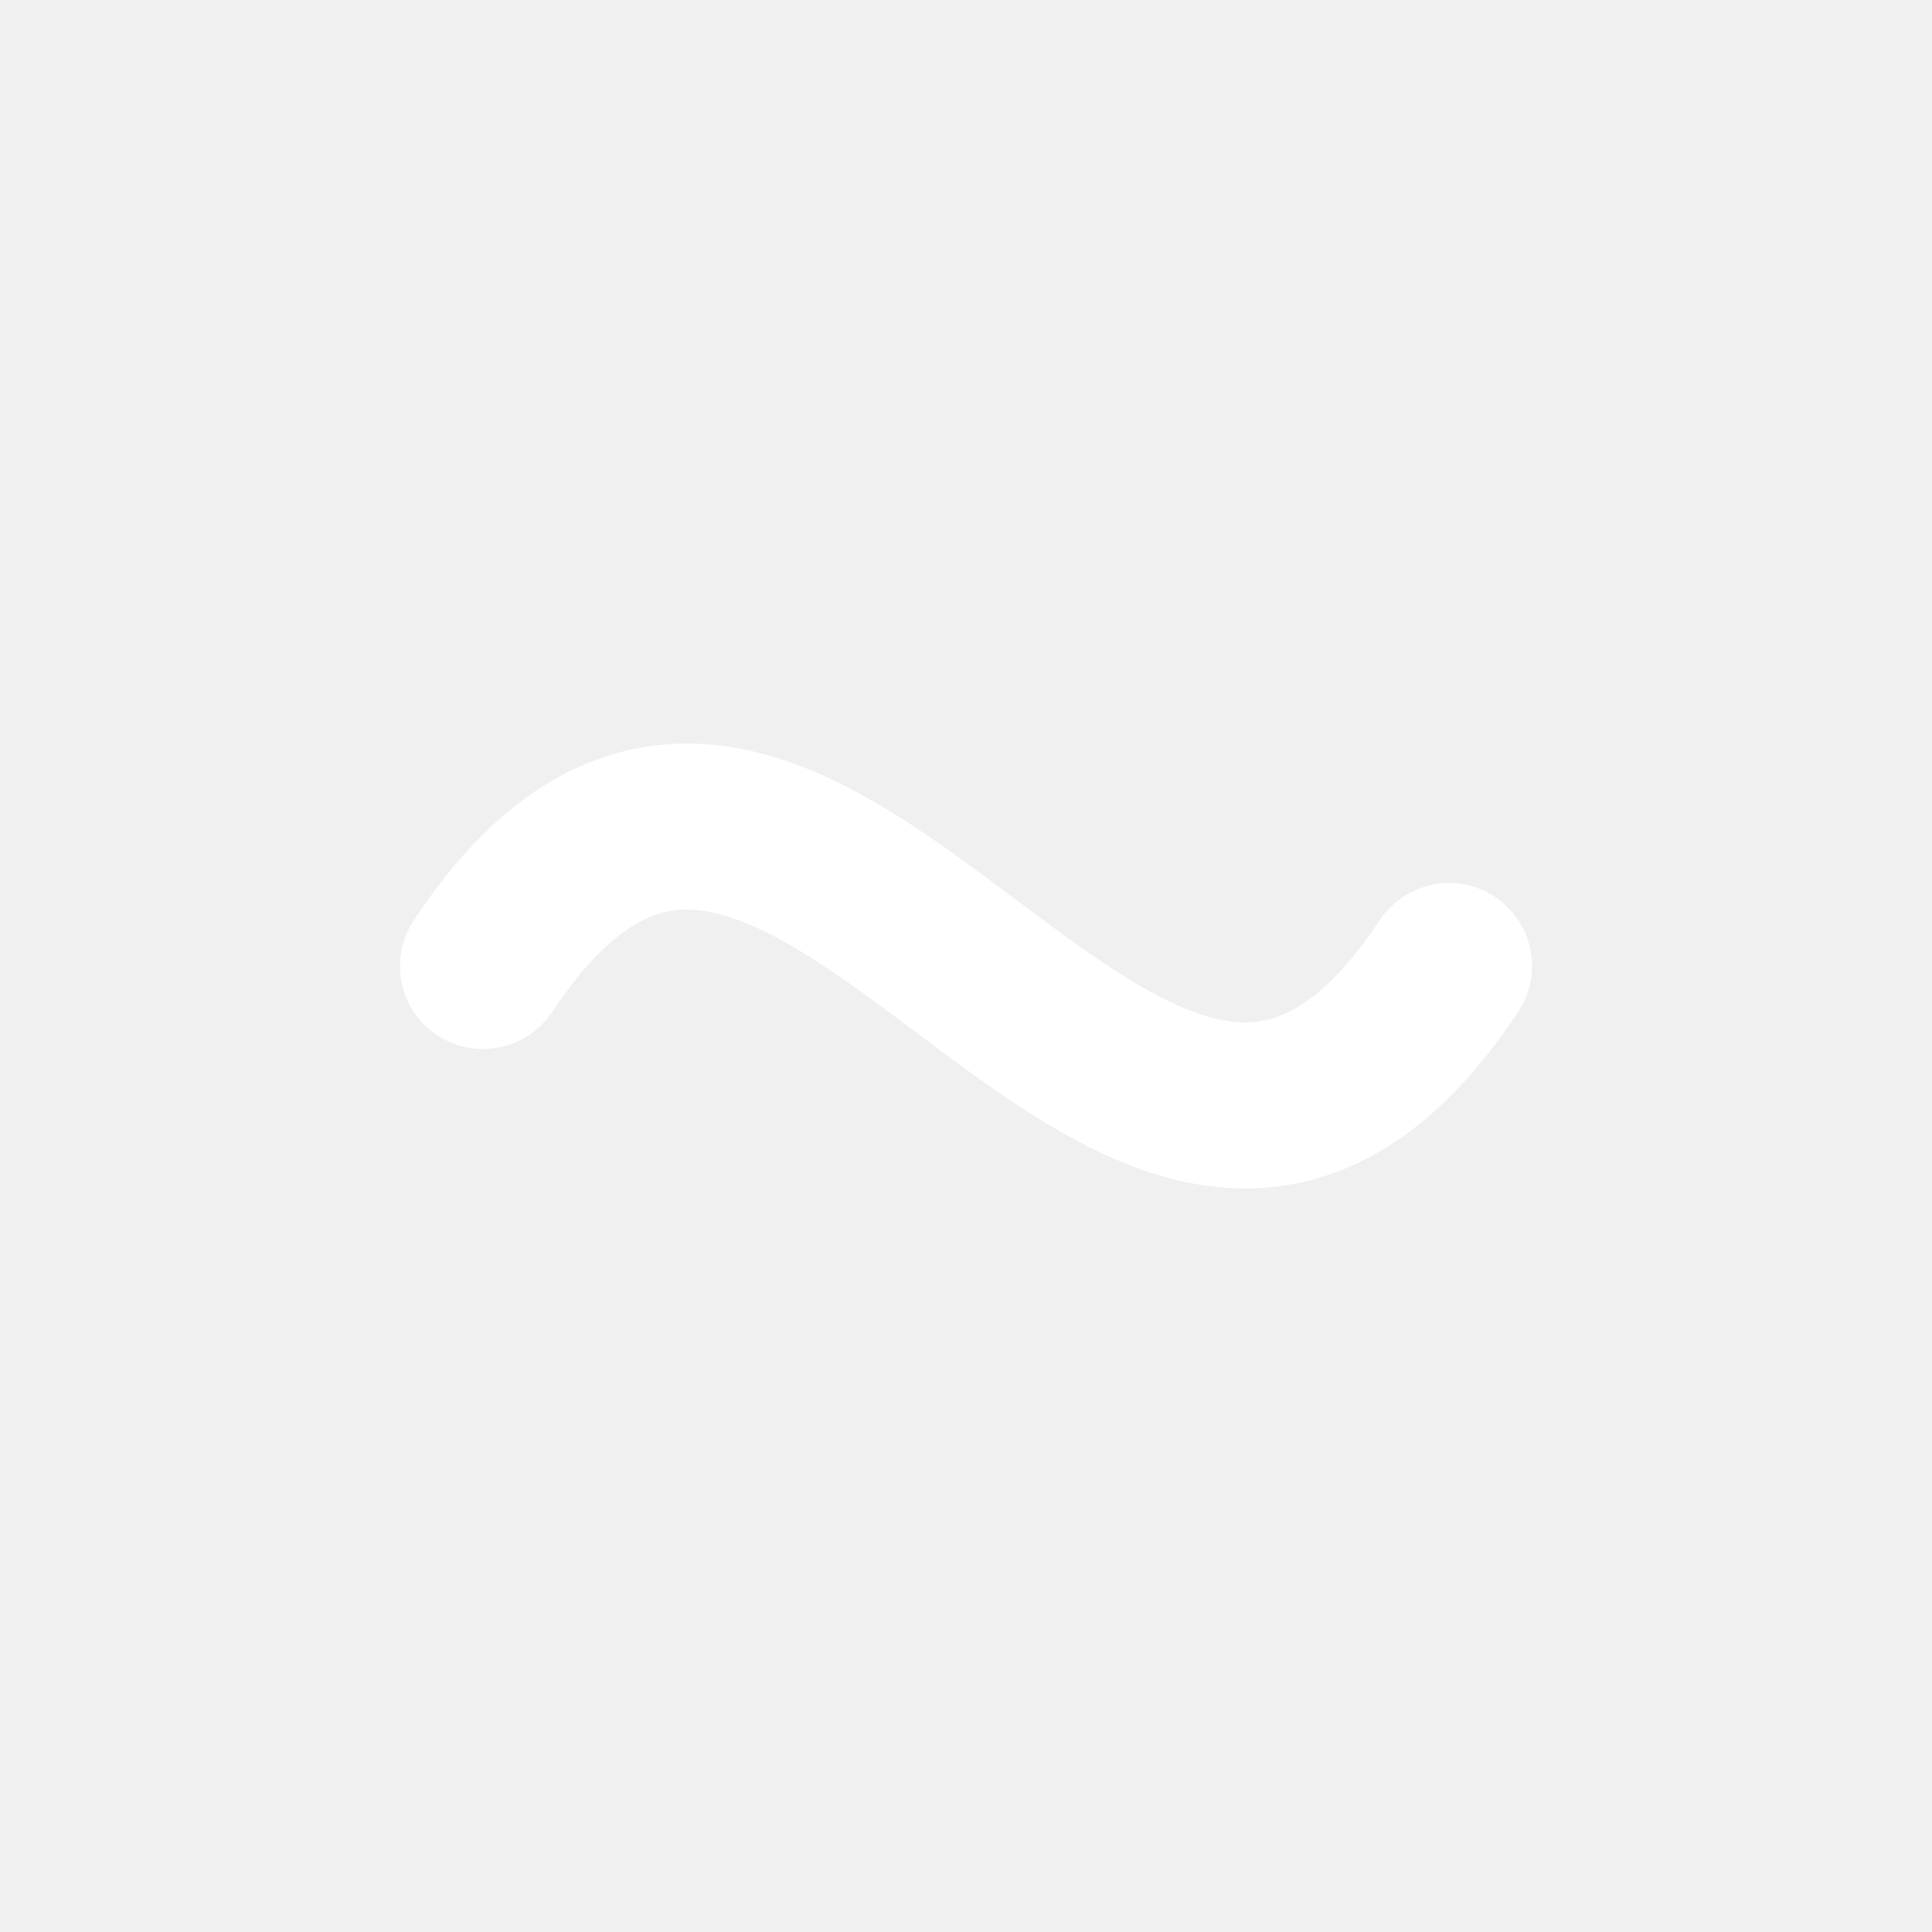
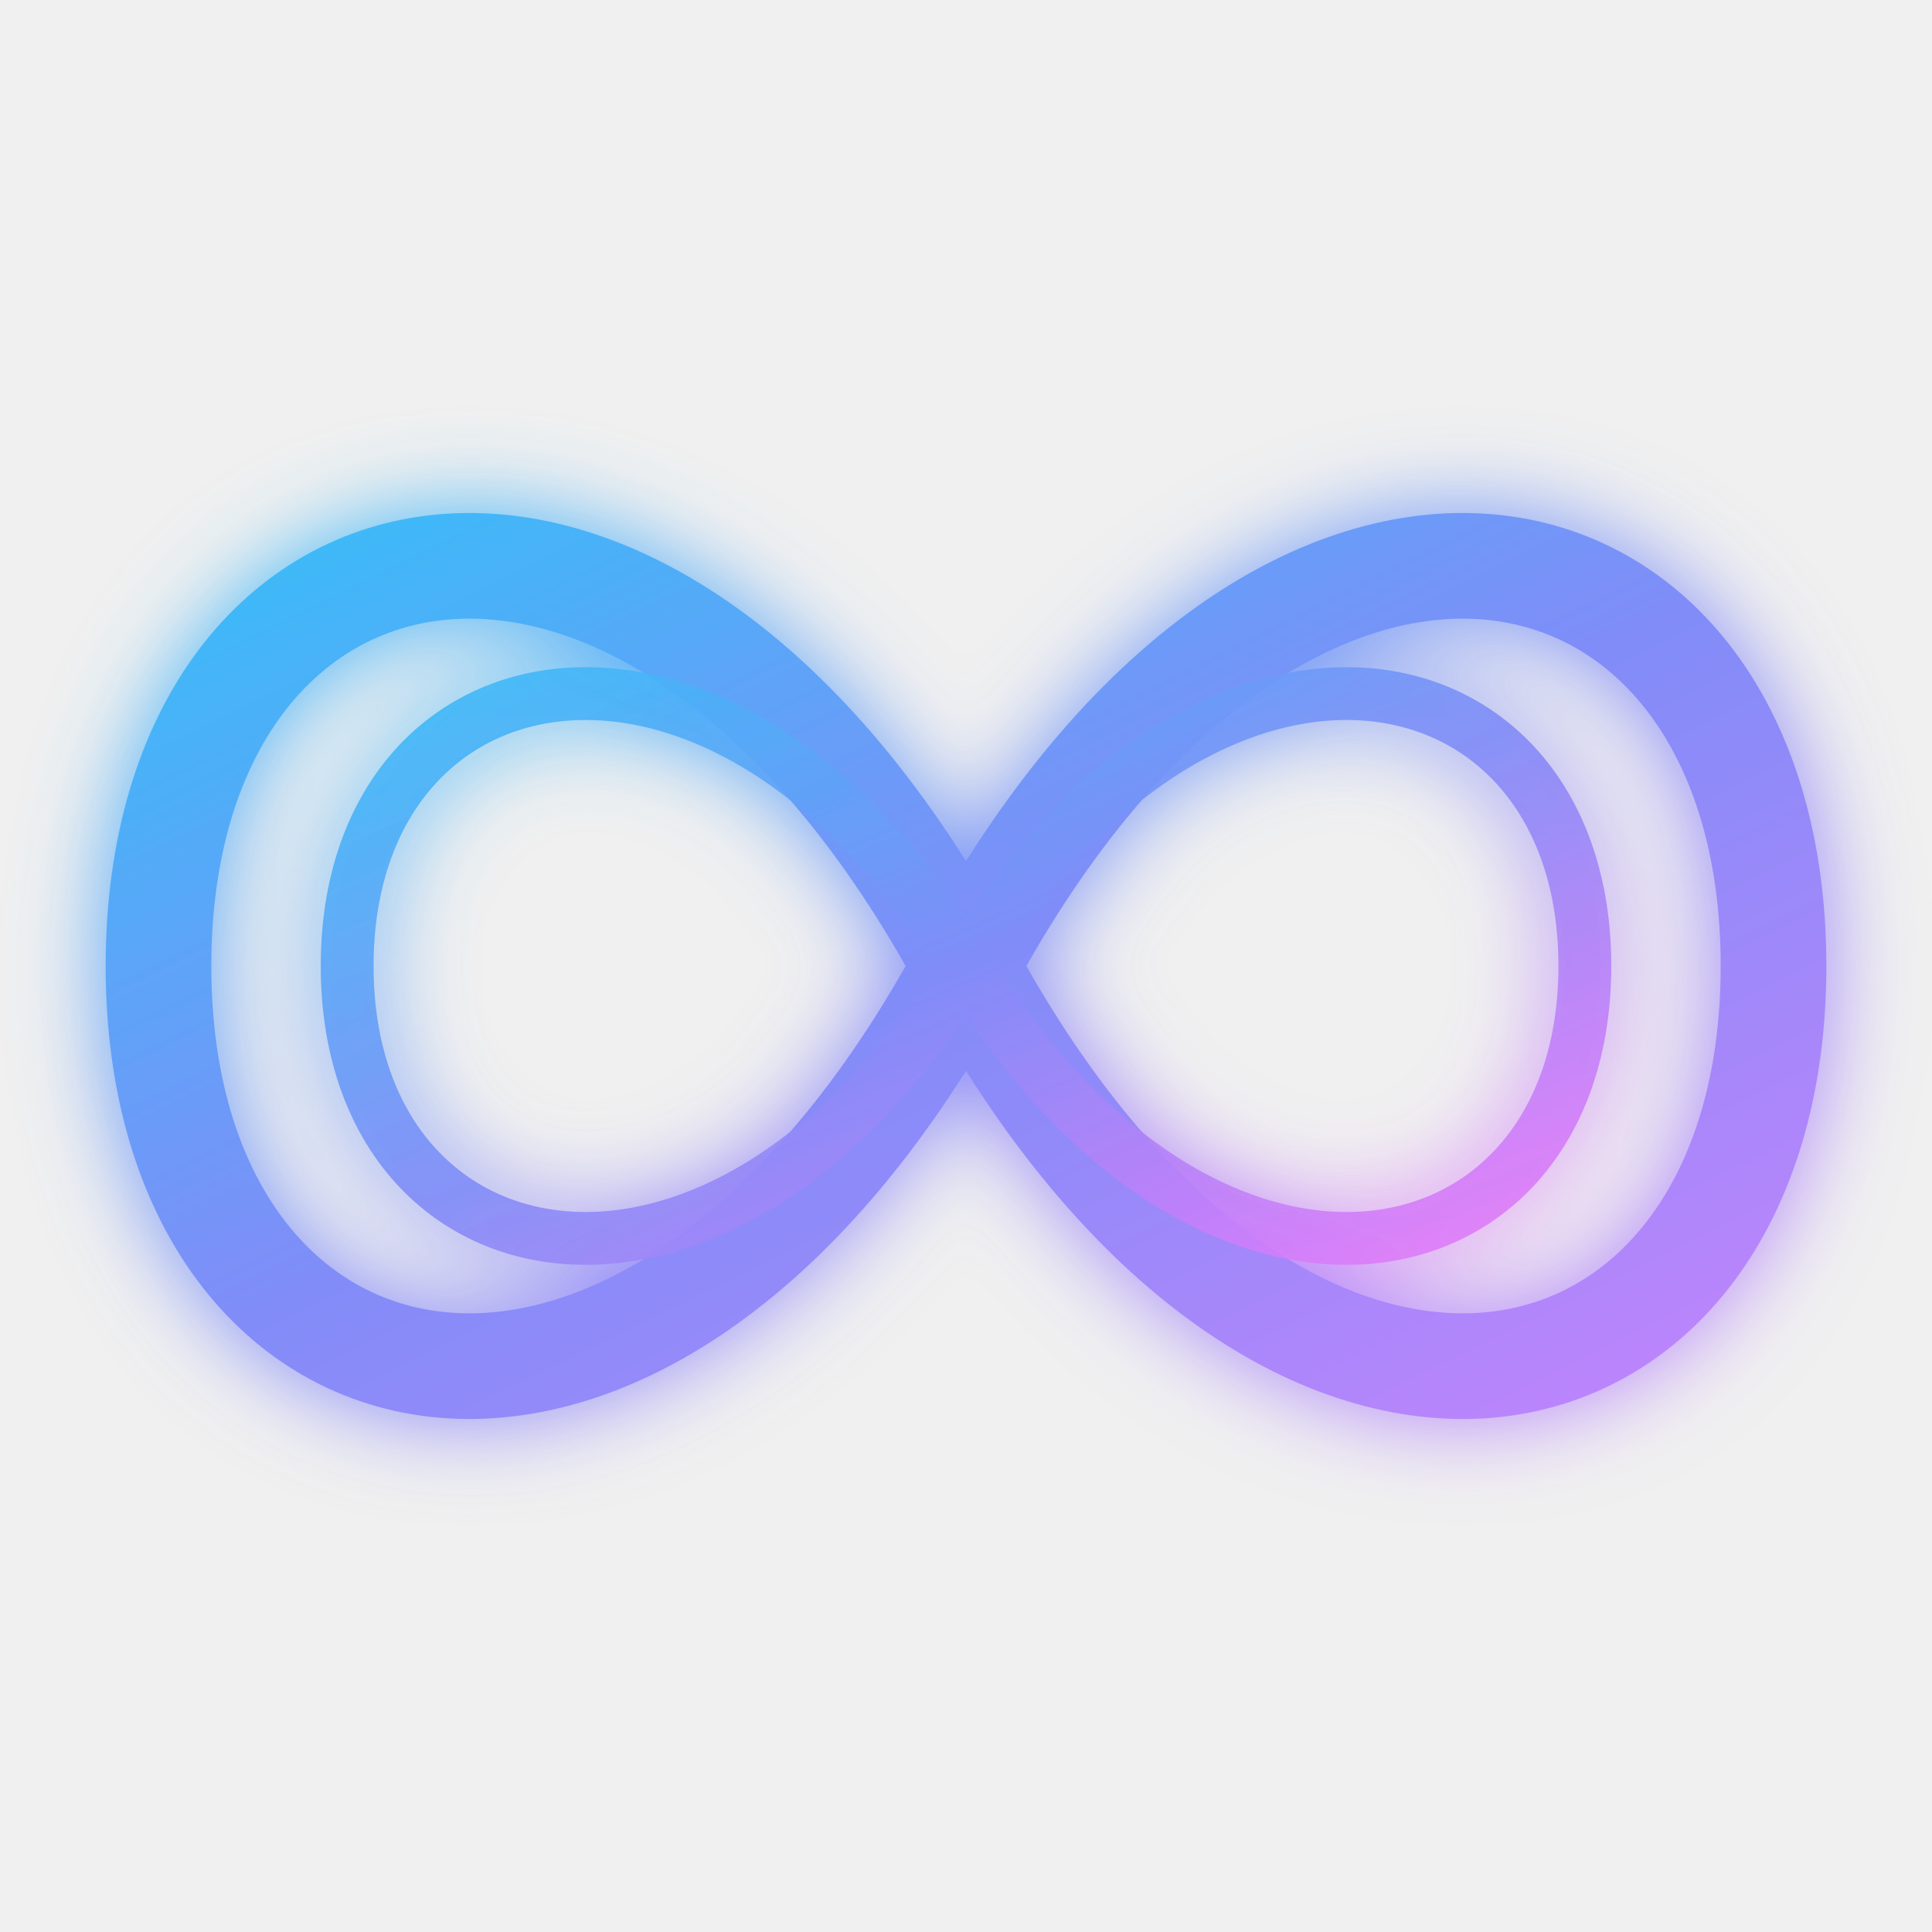
<svg xmlns="http://www.w3.org/2000/svg" viewBox="0 0 512 512" fill="none">
-   <path d="M 128 256 C 213 128, 299 384, 384 256" stroke="#FFFFFF" stroke-width="44" stroke-linecap="round" stroke-linejoin="round" data-index="0" />
+   <defs>
+     <linearGradient id="flowGrad1" x1="0%" y1="0%" x2="100%" y2="100%">
+       <stop offset="0%" stop-color="#38bdf8" />
+       <stop offset="50%" stop-color="#818cf8" />
+       <stop offset="100%" stop-color="#c084fc" />
+     </linearGradient>
+     <linearGradient id="flowGrad2" x1="100%" y1="100%" x2="0%" y2="0%">
+       <stop offset="0%" stop-color="#e879f9" />
+       <stop offset="50%" stop-color="#818cf8" />
+       <stop offset="100%" stop-color="#38bdf8" />
+     </linearGradient>
+     <filter id="glow" x="-20%" y="-20%" width="140%" height="140%">
+       <feGaussianBlur stdDeviation="12" result="blur" />
+       <feMerge>
+         <feMergeNode in="blur" />
+         <feMergeNode in="SourceGraphic" />
+       </feMerge>
+     </filter>
+   </defs>
+   <g filter="url(#glow)">
+     <path d="M 256 256 C 340 100, 470 130, 470 256 C 470 382, 340 412, 256 256 C 172 100, 42 130, 42 256 C 42 382, 172 412, 256 256 Z" stroke="url(#flowGrad1)" stroke-width="28" stroke-linecap="round" stroke-linejoin="round" />
+     <path d="M 256 256 C 320 150, 420 170, 420 256 C 420 342, 320 362, 256 256 C 192 150, 92 170, 92 256 C 92 342, 192 362, 256 256 Z" stroke="url(#flowGrad2)" stroke-width="14" stroke-linecap="round" stroke-linejoin="round" opacity="0.9" />
+   </g>
</svg>
